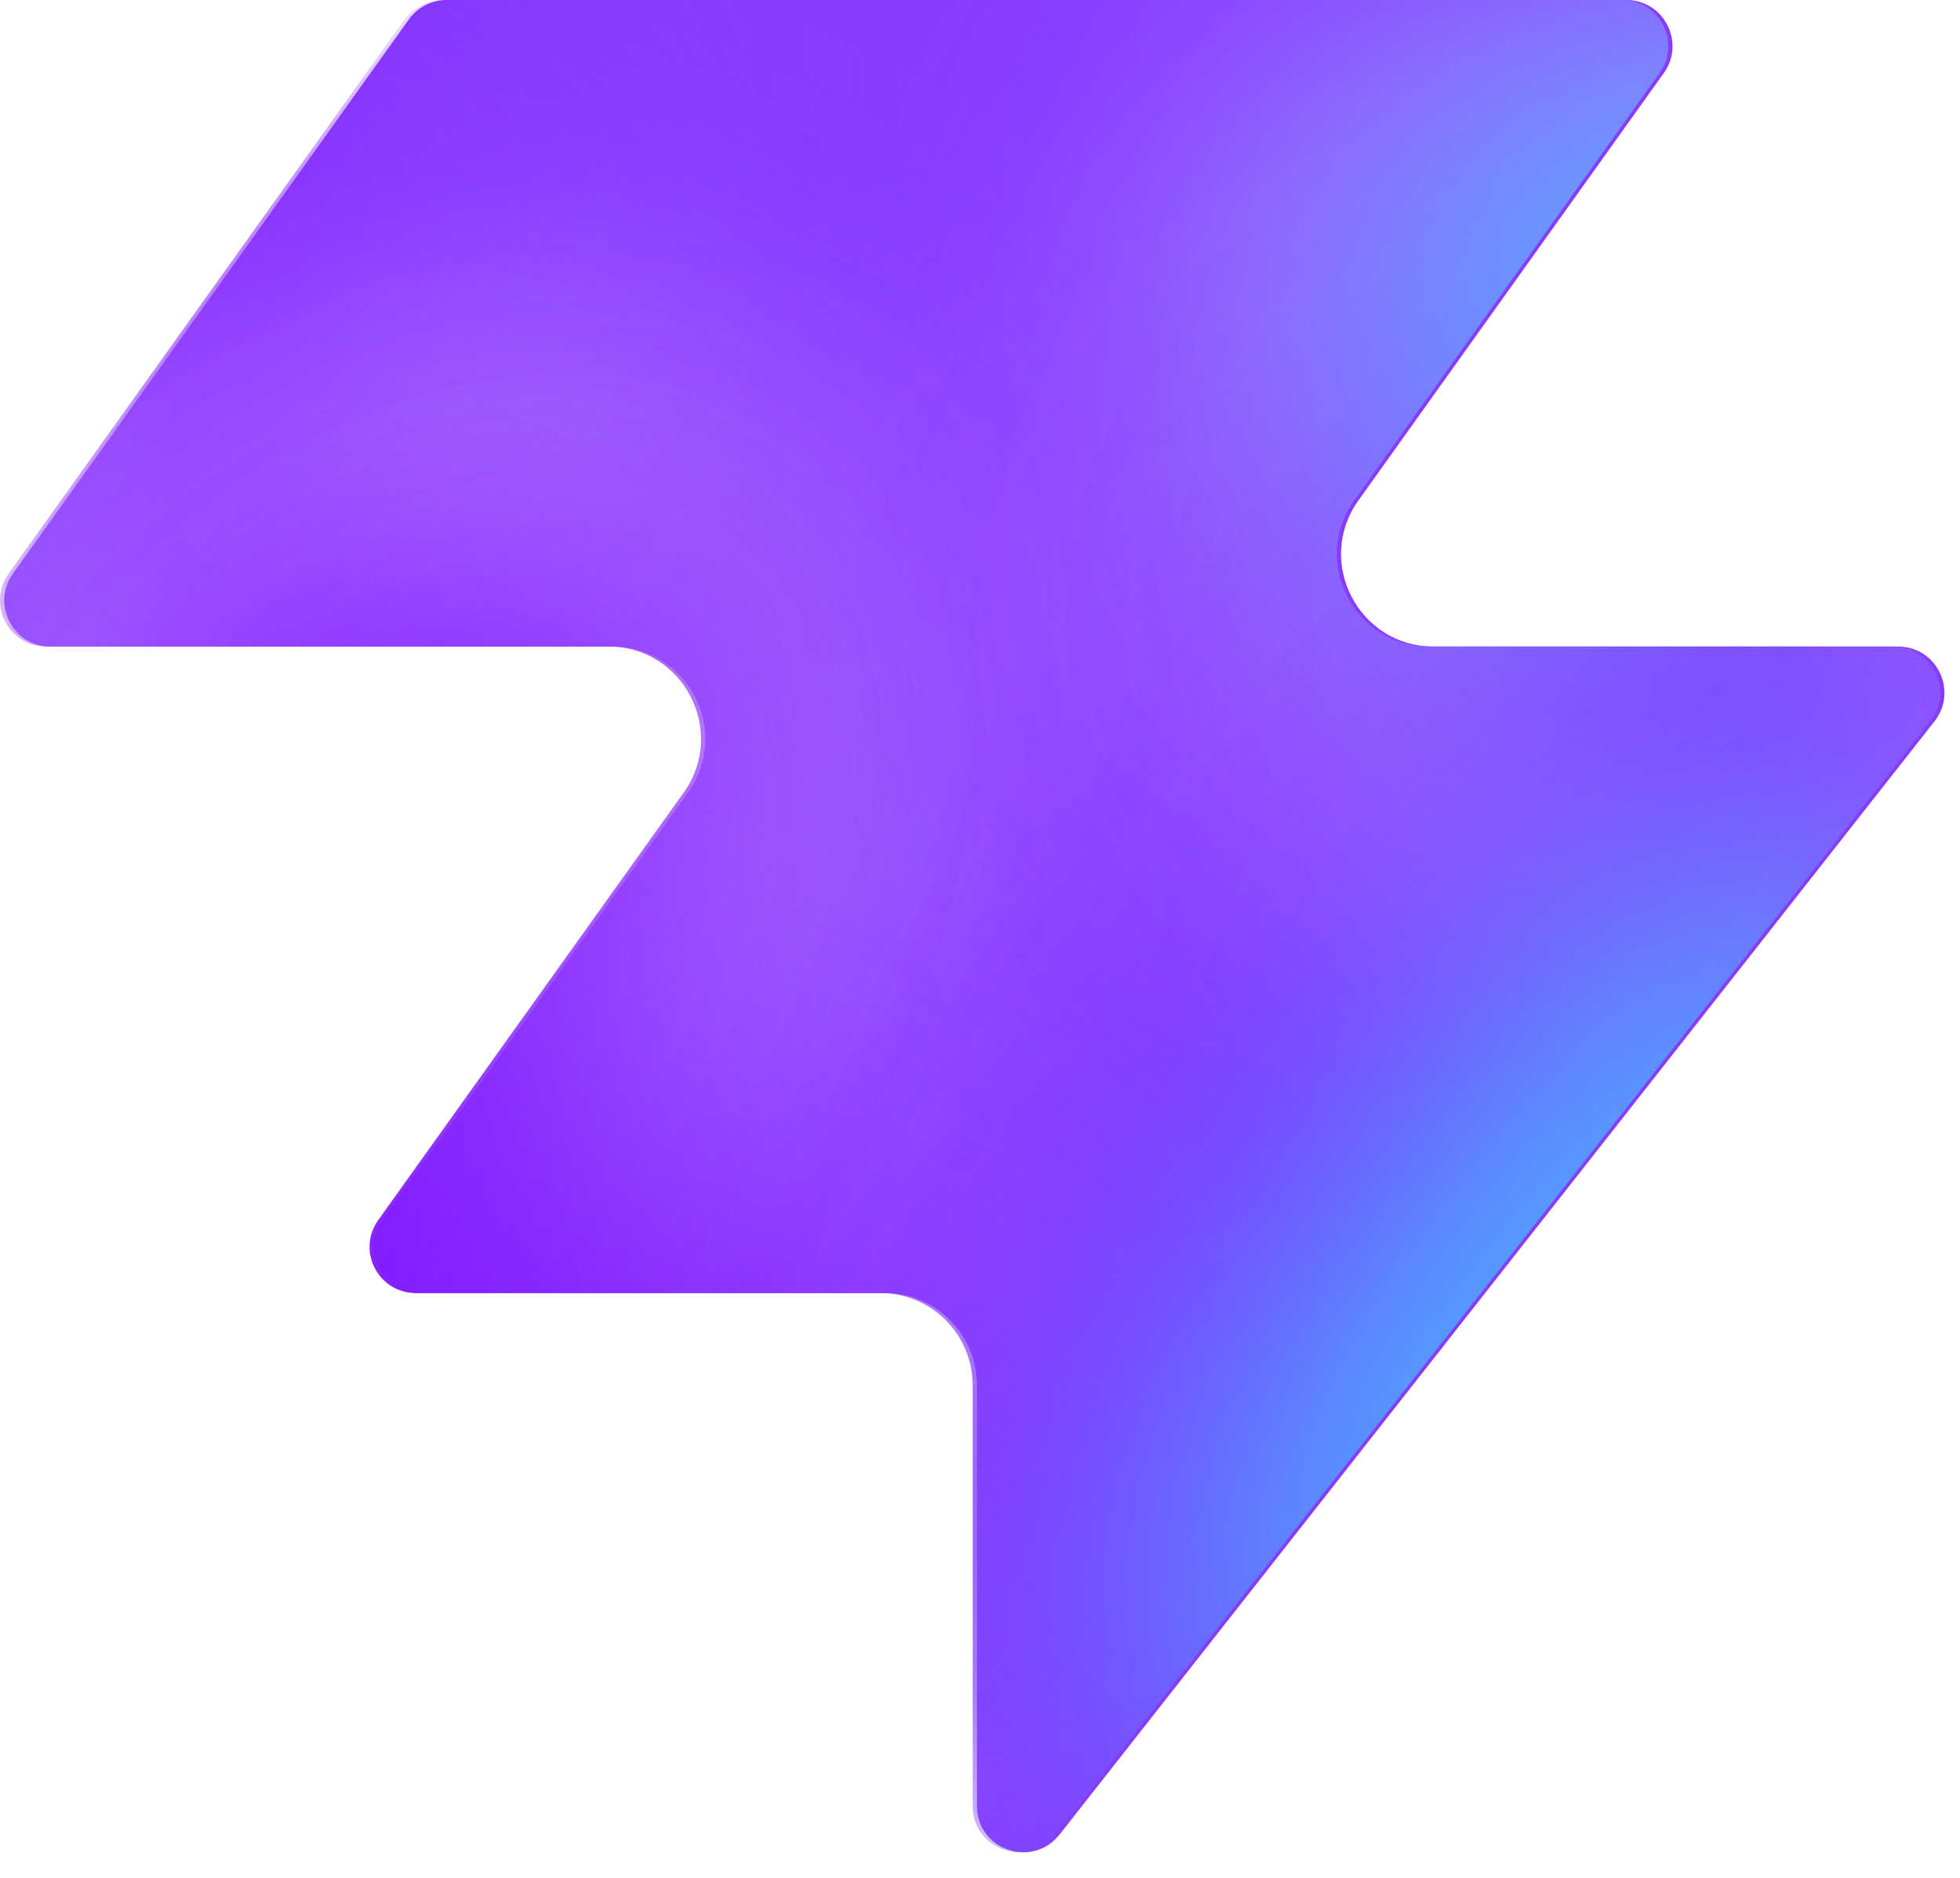
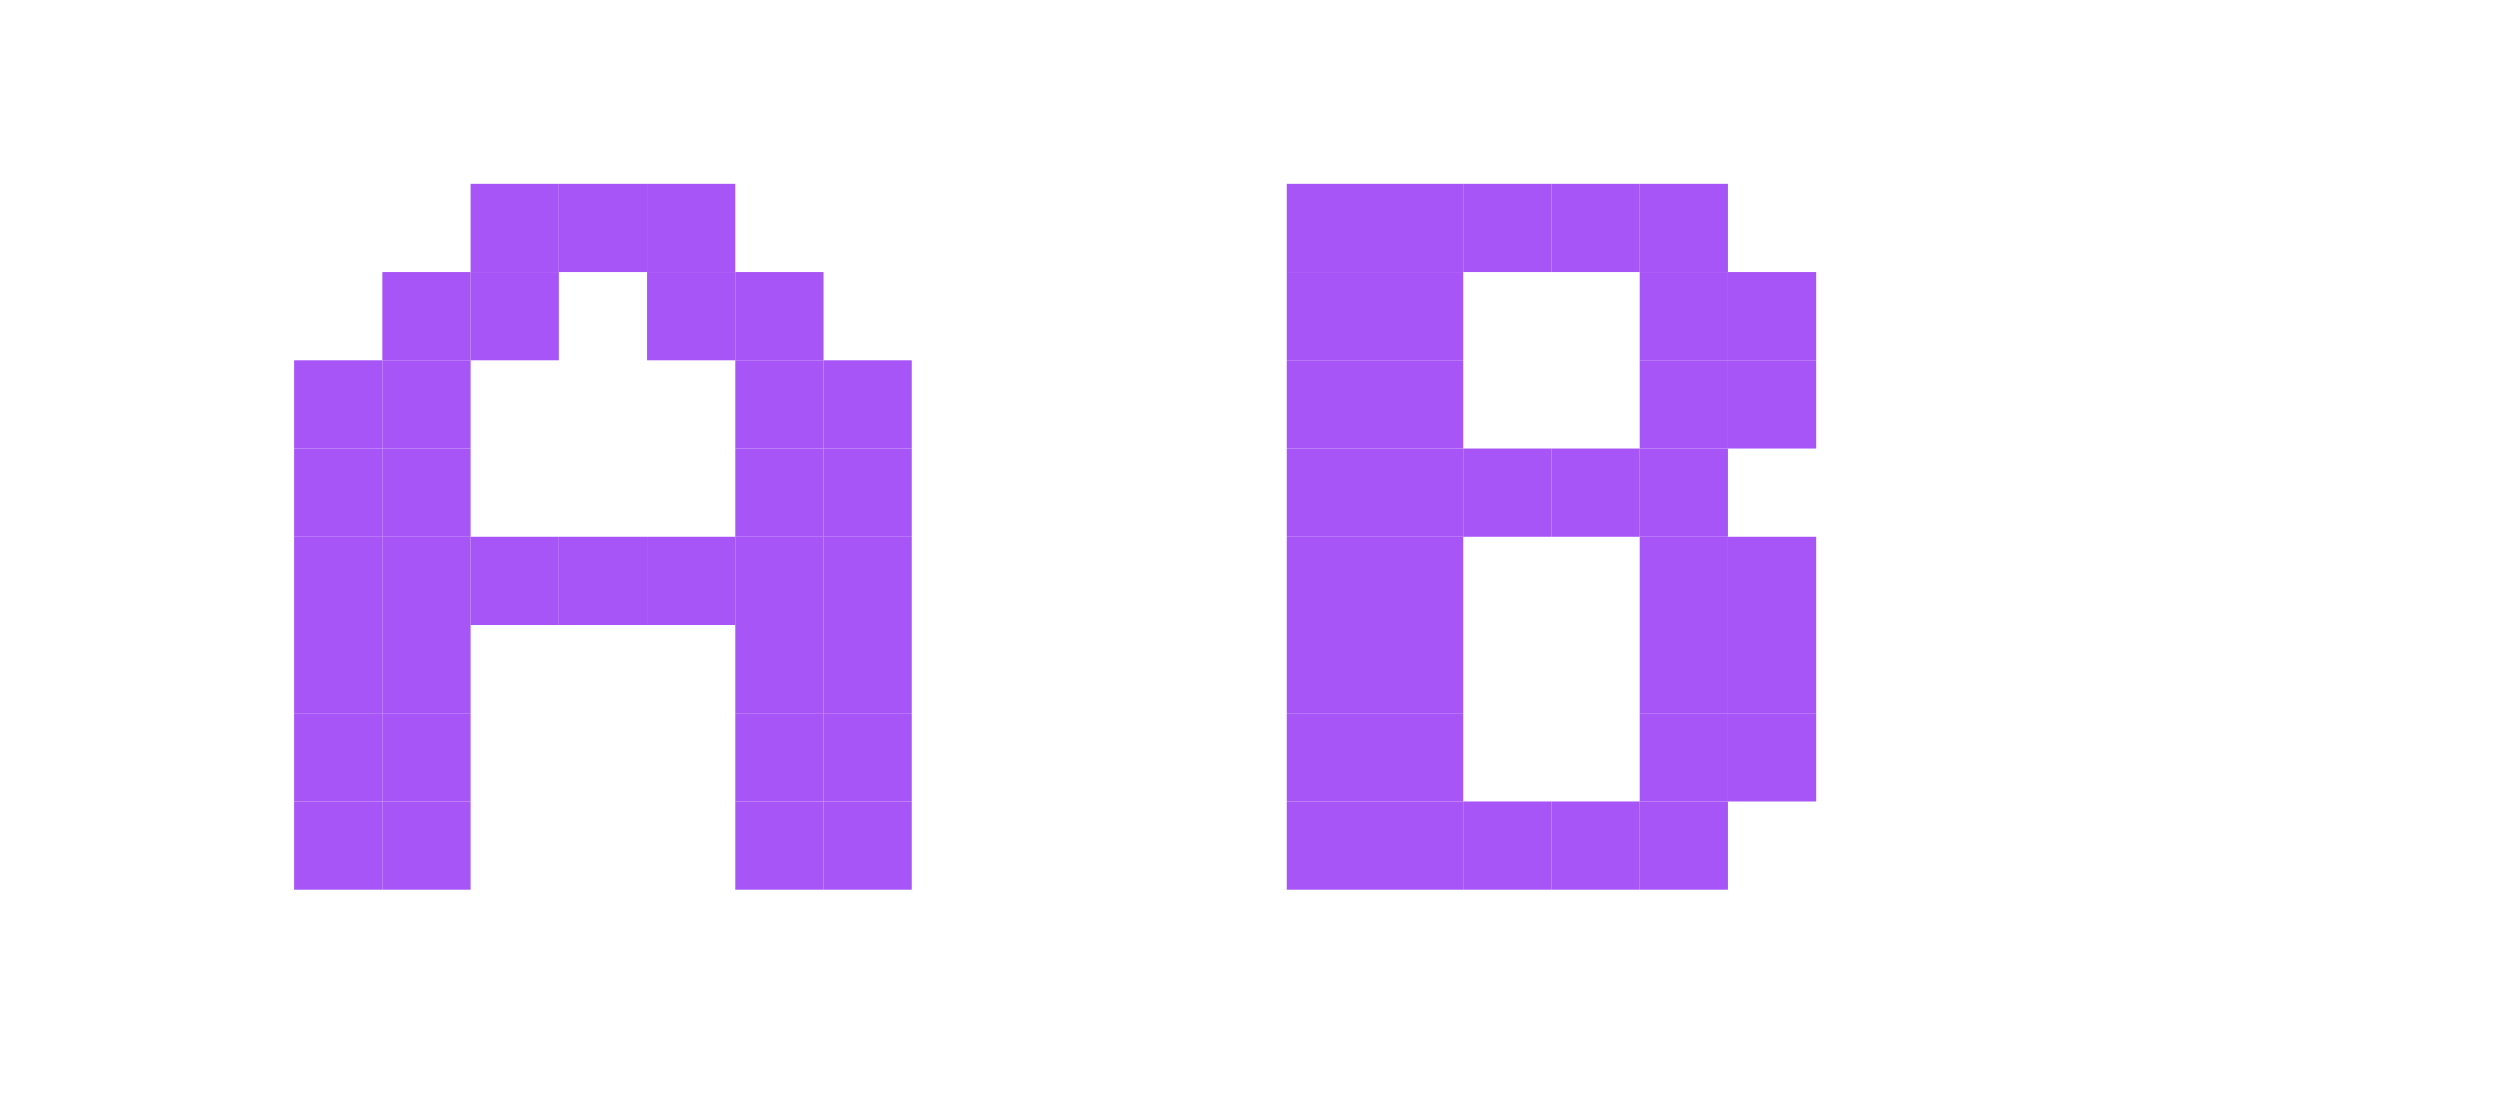
- <svg xmlns="http://www.w3.org/2000/svg" width="48" height="46" fill="none" viewBox="0 0 48 46">
-   <path fill="#863bff" d="M25.946 44.938c-.664.845-2.021.375-2.021-.698V33.937a2.26 2.26 0 0 0-2.262-2.262H10.287c-.92 0-1.456-1.04-.92-1.788l7.48-10.471c1.07-1.497 0-3.578-1.842-3.578H1.237c-.92 0-1.456-1.04-.92-1.788L10.013.474c.214-.297.556-.474.92-.474h28.894c.92 0 1.456 1.04.92 1.788l-7.48 10.471c-1.07 1.498 0 3.579 1.842 3.579h11.377c.943 0 1.473 1.088.89 1.83L25.947 44.94z" style="fill:#863bff;fill:color(display-p3 .525 .23 1);fill-opacity:1" />
-   <mask id="a" width="48" height="46" x="0" y="0" maskUnits="userSpaceOnUse" style="mask-type:alpha">
-     <path fill="#000" d="M25.842 44.938c-.664.844-2.021.375-2.021-.698V33.937a2.26 2.26 0 0 0-2.262-2.262H10.183c-.92 0-1.456-1.04-.92-1.788l7.48-10.471c1.07-1.498 0-3.579-1.842-3.579H1.133c-.92 0-1.456-1.04-.92-1.787L9.91.473c.214-.297.556-.474.92-.474h28.894c.92 0 1.456 1.04.92 1.788l-7.48 10.471c-1.07 1.498 0 3.578 1.842 3.578h11.377c.943 0 1.473 1.088.89 1.832L25.843 44.94z" style="fill:#000;fill-opacity:1" />
-   </mask>
-   <g mask="url(#a)">
-     <g filter="url(#b)">
-       <ellipse cx="5.508" cy="14.704" fill="#ede6ff" rx="5.508" ry="14.704" style="fill:#ede6ff;fill:color(display-p3 .927 .903 1);fill-opacity:1" transform="matrix(.00324 1 1 -.00324 -4.47 31.516)" />
-     </g>
-     <g filter="url(#c)">
-       <ellipse cx="10.399" cy="29.851" fill="#ede6ff" rx="10.399" ry="29.851" style="fill:#ede6ff;fill:color(display-p3 .927 .903 1);fill-opacity:1" transform="matrix(.00324 1 1 -.00324 -39.328 7.883)" />
-     </g>
-     <g filter="url(#d)">
-       <ellipse cx="5.508" cy="30.487" fill="#7e14ff" rx="5.508" ry="30.487" style="fill:#7e14ff;fill:color(display-p3 .492 .077 1);fill-opacity:1" transform="rotate(89.814 -25.913 -14.639)scale(1 -1)" />
-     </g>
-     <g filter="url(#e)">
-       <ellipse cx="5.508" cy="30.599" fill="#7e14ff" rx="5.508" ry="30.599" style="fill:#7e14ff;fill:color(display-p3 .492 .077 1);fill-opacity:1" transform="rotate(89.814 -32.644 -3.334)scale(1 -1)" />
-     </g>
-     <g filter="url(#f)">
-       <ellipse cx="5.508" cy="30.599" fill="#7e14ff" rx="5.508" ry="30.599" style="fill:#7e14ff;fill:color(display-p3 .492 .077 1);fill-opacity:1" transform="matrix(.00324 1 1 -.00324 -34.34 30.47)" />
-     </g>
-     <g filter="url(#g)">
-       <ellipse cx="14.072" cy="22.078" fill="#ede6ff" rx="14.072" ry="22.078" style="fill:#ede6ff;fill:color(display-p3 .927 .903 1);fill-opacity:1" transform="rotate(93.35 24.506 48.493)scale(-1 1)" />
-     </g>
-     <g filter="url(#h)">
-       <ellipse cx="3.47" cy="21.501" fill="#7e14ff" rx="3.47" ry="21.501" style="fill:#7e14ff;fill:color(display-p3 .492 .077 1);fill-opacity:1" transform="rotate(89.009 28.708 47.59)scale(-1 1)" />
-     </g>
-     <g filter="url(#i)">
-       <ellipse cx="3.47" cy="21.501" fill="#7e14ff" rx="3.47" ry="21.501" style="fill:#7e14ff;fill:color(display-p3 .492 .077 1);fill-opacity:1" transform="rotate(89.009 28.708 47.59)scale(-1 1)" />
-     </g>
-     <g filter="url(#j)">
-       <ellipse cx=".387" cy="8.972" fill="#7e14ff" rx="4.407" ry="29.108" style="fill:#7e14ff;fill:color(display-p3 .492 .077 1);fill-opacity:1" transform="rotate(39.51 .387 8.972)" />
-     </g>
-     <g filter="url(#k)">
-       <ellipse cx="47.523" cy="-6.092" fill="#7e14ff" rx="4.407" ry="29.108" style="fill:#7e14ff;fill:color(display-p3 .492 .077 1);fill-opacity:1" transform="rotate(37.892 47.523 -6.092)" />
-     </g>
-     <g filter="url(#l)">
-       <ellipse cx="41.412" cy="6.333" fill="#47bfff" rx="5.971" ry="9.665" style="fill:#47bfff;fill:color(display-p3 .28 .748 1);fill-opacity:1" transform="rotate(37.892 41.412 6.333)" />
-     </g>
-     <g filter="url(#m)">
-       <ellipse cx="-1.879" cy="38.332" fill="#7e14ff" rx="4.407" ry="29.108" style="fill:#7e14ff;fill:color(display-p3 .492 .077 1);fill-opacity:1" transform="rotate(37.892 -1.88 38.332)" />
-     </g>
-     <g filter="url(#n)">
-       <ellipse cx="-1.879" cy="38.332" fill="#7e14ff" rx="4.407" ry="29.108" style="fill:#7e14ff;fill:color(display-p3 .492 .077 1);fill-opacity:1" transform="rotate(37.892 -1.88 38.332)" />
-     </g>
-     <g filter="url(#o)">
-       <ellipse cx="35.651" cy="29.907" fill="#7e14ff" rx="4.407" ry="29.108" style="fill:#7e14ff;fill:color(display-p3 .492 .077 1);fill-opacity:1" transform="rotate(37.892 35.651 29.907)" />
-     </g>
-     <g filter="url(#p)">
-       <ellipse cx="38.418" cy="32.4" fill="#47bfff" rx="5.971" ry="15.297" style="fill:#47bfff;fill:color(display-p3 .28 .748 1);fill-opacity:1" transform="rotate(37.892 38.418 32.4)" />
-     </g>
-   </g>
-   <defs>
-     <filter id="b" width="60.045" height="41.654" x="-19.77" y="16.149" color-interpolation-filters="sRGB" filterUnits="userSpaceOnUse">
-       <feFlood flood-opacity="0" result="BackgroundImageFix" />
-       <feBlend in="SourceGraphic" in2="BackgroundImageFix" result="shape" />
-       <feGaussianBlur result="effect1_foregroundBlur_2002_17158" stdDeviation="7.659" />
-     </filter>
-     <filter id="c" width="90.34" height="51.437" x="-54.613" y="-7.533" color-interpolation-filters="sRGB" filterUnits="userSpaceOnUse">
-       <feFlood flood-opacity="0" result="BackgroundImageFix" />
-       <feBlend in="SourceGraphic" in2="BackgroundImageFix" result="shape" />
-       <feGaussianBlur result="effect1_foregroundBlur_2002_17158" stdDeviation="7.659" />
-     </filter>
-     <filter id="d" width="79.355" height="29.4" x="-49.64" y="2.03" color-interpolation-filters="sRGB" filterUnits="userSpaceOnUse">
-       <feFlood flood-opacity="0" result="BackgroundImageFix" />
-       <feBlend in="SourceGraphic" in2="BackgroundImageFix" result="shape" />
-       <feGaussianBlur result="effect1_foregroundBlur_2002_17158" stdDeviation="4.596" />
-     </filter>
-     <filter id="e" width="79.579" height="29.4" x="-45.045" y="20.029" color-interpolation-filters="sRGB" filterUnits="userSpaceOnUse">
-       <feFlood flood-opacity="0" result="BackgroundImageFix" />
-       <feBlend in="SourceGraphic" in2="BackgroundImageFix" result="shape" />
-       <feGaussianBlur result="effect1_foregroundBlur_2002_17158" stdDeviation="4.596" />
-     </filter>
-     <filter id="f" width="79.579" height="29.4" x="-43.513" y="21.178" color-interpolation-filters="sRGB" filterUnits="userSpaceOnUse">
-       <feFlood flood-opacity="0" result="BackgroundImageFix" />
-       <feBlend in="SourceGraphic" in2="BackgroundImageFix" result="shape" />
-       <feGaussianBlur result="effect1_foregroundBlur_2002_17158" stdDeviation="4.596" />
-     </filter>
-     <filter id="g" width="74.749" height="58.852" x="15.756" y="-17.901" color-interpolation-filters="sRGB" filterUnits="userSpaceOnUse">
-       <feFlood flood-opacity="0" result="BackgroundImageFix" />
-       <feBlend in="SourceGraphic" in2="BackgroundImageFix" result="shape" />
-       <feGaussianBlur result="effect1_foregroundBlur_2002_17158" stdDeviation="7.659" />
-     </filter>
-     <filter id="h" width="61.377" height="25.362" x="23.548" y="2.284" color-interpolation-filters="sRGB" filterUnits="userSpaceOnUse">
-       <feFlood flood-opacity="0" result="BackgroundImageFix" />
-       <feBlend in="SourceGraphic" in2="BackgroundImageFix" result="shape" />
-       <feGaussianBlur result="effect1_foregroundBlur_2002_17158" stdDeviation="4.596" />
-     </filter>
-     <filter id="i" width="61.377" height="25.362" x="23.548" y="2.284" color-interpolation-filters="sRGB" filterUnits="userSpaceOnUse">
-       <feFlood flood-opacity="0" result="BackgroundImageFix" />
-       <feBlend in="SourceGraphic" in2="BackgroundImageFix" result="shape" />
-       <feGaussianBlur result="effect1_foregroundBlur_2002_17158" stdDeviation="4.596" />
-     </filter>
-     <filter id="j" width="56.045" height="63.649" x="-27.636" y="-22.853" color-interpolation-filters="sRGB" filterUnits="userSpaceOnUse">
-       <feFlood flood-opacity="0" result="BackgroundImageFix" />
-       <feBlend in="SourceGraphic" in2="BackgroundImageFix" result="shape" />
-       <feGaussianBlur result="effect1_foregroundBlur_2002_17158" stdDeviation="4.596" />
-     </filter>
-     <filter id="k" width="54.814" height="64.646" x="20.116" y="-38.415" color-interpolation-filters="sRGB" filterUnits="userSpaceOnUse">
-       <feFlood flood-opacity="0" result="BackgroundImageFix" />
-       <feBlend in="SourceGraphic" in2="BackgroundImageFix" result="shape" />
-       <feGaussianBlur result="effect1_foregroundBlur_2002_17158" stdDeviation="4.596" />
-     </filter>
-     <filter id="l" width="33.541" height="35.313" x="24.641" y="-11.323" color-interpolation-filters="sRGB" filterUnits="userSpaceOnUse">
-       <feFlood flood-opacity="0" result="BackgroundImageFix" />
-       <feBlend in="SourceGraphic" in2="BackgroundImageFix" result="shape" />
-       <feGaussianBlur result="effect1_foregroundBlur_2002_17158" stdDeviation="4.596" />
-     </filter>
-     <filter id="m" width="54.814" height="64.646" x="-29.286" y="6.009" color-interpolation-filters="sRGB" filterUnits="userSpaceOnUse">
-       <feFlood flood-opacity="0" result="BackgroundImageFix" />
-       <feBlend in="SourceGraphic" in2="BackgroundImageFix" result="shape" />
-       <feGaussianBlur result="effect1_foregroundBlur_2002_17158" stdDeviation="4.596" />
-     </filter>
-     <filter id="n" width="54.814" height="64.646" x="-29.286" y="6.009" color-interpolation-filters="sRGB" filterUnits="userSpaceOnUse">
-       <feFlood flood-opacity="0" result="BackgroundImageFix" />
-       <feBlend in="SourceGraphic" in2="BackgroundImageFix" result="shape" />
-       <feGaussianBlur result="effect1_foregroundBlur_2002_17158" stdDeviation="4.596" />
-     </filter>
-     <filter id="o" width="54.814" height="64.646" x="8.244" y="-2.416" color-interpolation-filters="sRGB" filterUnits="userSpaceOnUse">
-       <feFlood flood-opacity="0" result="BackgroundImageFix" />
-       <feBlend in="SourceGraphic" in2="BackgroundImageFix" result="shape" />
-       <feGaussianBlur result="effect1_foregroundBlur_2002_17158" stdDeviation="4.596" />
-     </filter>
-     <filter id="p" width="39.409" height="43.623" x="18.713" y="10.588" color-interpolation-filters="sRGB" filterUnits="userSpaceOnUse">
-       <feFlood flood-opacity="0" result="BackgroundImageFix" />
-       <feBlend in="SourceGraphic" in2="BackgroundImageFix" result="shape" />
-       <feGaussianBlur result="effect1_foregroundBlur_2002_17158" stdDeviation="4.596" />
-     </filter>
-   </defs>
+ <svg xmlns="http://www.w3.org/2000/svg" width="100%" viewBox="0 0 680 300" role="img" style="">
+   <rect x="128" y="50" width="24" height="24" style="fill:rgb(168, 85, 247);stroke:none;color:rgb(11, 11, 11);stroke-width:1px;stroke-linecap:butt;stroke-linejoin:miter;opacity:1;font-family:&quot;Anthropic Sans&quot;, -apple-system, BlinkMacSystemFont, &quot;Segoe UI&quot;, sans-serif;font-size:16px;font-weight:400;text-anchor:start;dominant-baseline:auto" />
+   <rect x="152" y="50" width="24" height="24" style="fill:rgb(168, 85, 247);stroke:none;color:rgb(11, 11, 11);stroke-width:1px;stroke-linecap:butt;stroke-linejoin:miter;opacity:1;font-family:&quot;Anthropic Sans&quot;, -apple-system, BlinkMacSystemFont, &quot;Segoe UI&quot;, sans-serif;font-size:16px;font-weight:400;text-anchor:start;dominant-baseline:auto" />
+   <rect x="176" y="50" width="24" height="24" style="fill:rgb(168, 85, 247);stroke:none;color:rgb(11, 11, 11);stroke-width:1px;stroke-linecap:butt;stroke-linejoin:miter;opacity:1;font-family:&quot;Anthropic Sans&quot;, -apple-system, BlinkMacSystemFont, &quot;Segoe UI&quot;, sans-serif;font-size:16px;font-weight:400;text-anchor:start;dominant-baseline:auto" />
+   <rect x="104" y="74" width="24" height="24" style="fill:rgb(168, 85, 247);stroke:none;color:rgb(11, 11, 11);stroke-width:1px;stroke-linecap:butt;stroke-linejoin:miter;opacity:1;font-family:&quot;Anthropic Sans&quot;, -apple-system, BlinkMacSystemFont, &quot;Segoe UI&quot;, sans-serif;font-size:16px;font-weight:400;text-anchor:start;dominant-baseline:auto" />
+   <rect x="128" y="74" width="24" height="24" style="fill:rgb(168, 85, 247);stroke:none;color:rgb(11, 11, 11);stroke-width:1px;stroke-linecap:butt;stroke-linejoin:miter;opacity:1;font-family:&quot;Anthropic Sans&quot;, -apple-system, BlinkMacSystemFont, &quot;Segoe UI&quot;, sans-serif;font-size:16px;font-weight:400;text-anchor:start;dominant-baseline:auto" />
+   <rect x="176" y="74" width="24" height="24" style="fill:rgb(168, 85, 247);stroke:none;color:rgb(11, 11, 11);stroke-width:1px;stroke-linecap:butt;stroke-linejoin:miter;opacity:1;font-family:&quot;Anthropic Sans&quot;, -apple-system, BlinkMacSystemFont, &quot;Segoe UI&quot;, sans-serif;font-size:16px;font-weight:400;text-anchor:start;dominant-baseline:auto" />
+   <rect x="200" y="74" width="24" height="24" style="fill:rgb(168, 85, 247);stroke:none;color:rgb(11, 11, 11);stroke-width:1px;stroke-linecap:butt;stroke-linejoin:miter;opacity:1;font-family:&quot;Anthropic Sans&quot;, -apple-system, BlinkMacSystemFont, &quot;Segoe UI&quot;, sans-serif;font-size:16px;font-weight:400;text-anchor:start;dominant-baseline:auto" />
+   <rect x="80" y="98" width="24" height="24" style="fill:rgb(168, 85, 247);stroke:none;color:rgb(11, 11, 11);stroke-width:1px;stroke-linecap:butt;stroke-linejoin:miter;opacity:1;font-family:&quot;Anthropic Sans&quot;, -apple-system, BlinkMacSystemFont, &quot;Segoe UI&quot;, sans-serif;font-size:16px;font-weight:400;text-anchor:start;dominant-baseline:auto" />
+   <rect x="104" y="98" width="24" height="24" style="fill:rgb(168, 85, 247);stroke:none;color:rgb(11, 11, 11);stroke-width:1px;stroke-linecap:butt;stroke-linejoin:miter;opacity:1;font-family:&quot;Anthropic Sans&quot;, -apple-system, BlinkMacSystemFont, &quot;Segoe UI&quot;, sans-serif;font-size:16px;font-weight:400;text-anchor:start;dominant-baseline:auto" />
+   <rect x="200" y="98" width="24" height="24" style="fill:rgb(168, 85, 247);stroke:none;color:rgb(11, 11, 11);stroke-width:1px;stroke-linecap:butt;stroke-linejoin:miter;opacity:1;font-family:&quot;Anthropic Sans&quot;, -apple-system, BlinkMacSystemFont, &quot;Segoe UI&quot;, sans-serif;font-size:16px;font-weight:400;text-anchor:start;dominant-baseline:auto" />
+   <rect x="224" y="98" width="24" height="24" style="fill:rgb(168, 85, 247);stroke:none;color:rgb(11, 11, 11);stroke-width:1px;stroke-linecap:butt;stroke-linejoin:miter;opacity:1;font-family:&quot;Anthropic Sans&quot;, -apple-system, BlinkMacSystemFont, &quot;Segoe UI&quot;, sans-serif;font-size:16px;font-weight:400;text-anchor:start;dominant-baseline:auto" />
+   <rect x="80" y="122" width="24" height="24" style="fill:rgb(168, 85, 247);stroke:none;color:rgb(11, 11, 11);stroke-width:1px;stroke-linecap:butt;stroke-linejoin:miter;opacity:1;font-family:&quot;Anthropic Sans&quot;, -apple-system, BlinkMacSystemFont, &quot;Segoe UI&quot;, sans-serif;font-size:16px;font-weight:400;text-anchor:start;dominant-baseline:auto" />
+   <rect x="104" y="122" width="24" height="24" style="fill:rgb(168, 85, 247);stroke:none;color:rgb(11, 11, 11);stroke-width:1px;stroke-linecap:butt;stroke-linejoin:miter;opacity:1;font-family:&quot;Anthropic Sans&quot;, -apple-system, BlinkMacSystemFont, &quot;Segoe UI&quot;, sans-serif;font-size:16px;font-weight:400;text-anchor:start;dominant-baseline:auto" />
+   <rect x="200" y="122" width="24" height="24" style="fill:rgb(168, 85, 247);stroke:none;color:rgb(11, 11, 11);stroke-width:1px;stroke-linecap:butt;stroke-linejoin:miter;opacity:1;font-family:&quot;Anthropic Sans&quot;, -apple-system, BlinkMacSystemFont, &quot;Segoe UI&quot;, sans-serif;font-size:16px;font-weight:400;text-anchor:start;dominant-baseline:auto" />
+   <rect x="224" y="122" width="24" height="24" style="fill:rgb(168, 85, 247);stroke:none;color:rgb(11, 11, 11);stroke-width:1px;stroke-linecap:butt;stroke-linejoin:miter;opacity:1;font-family:&quot;Anthropic Sans&quot;, -apple-system, BlinkMacSystemFont, &quot;Segoe UI&quot;, sans-serif;font-size:16px;font-weight:400;text-anchor:start;dominant-baseline:auto" />
+   <rect x="80" y="146" width="24" height="24" style="fill:rgb(168, 85, 247);stroke:none;color:rgb(11, 11, 11);stroke-width:1px;stroke-linecap:butt;stroke-linejoin:miter;opacity:1;font-family:&quot;Anthropic Sans&quot;, -apple-system, BlinkMacSystemFont, &quot;Segoe UI&quot;, sans-serif;font-size:16px;font-weight:400;text-anchor:start;dominant-baseline:auto" />
+   <rect x="104" y="146" width="24" height="24" style="fill:rgb(168, 85, 247);stroke:none;color:rgb(11, 11, 11);stroke-width:1px;stroke-linecap:butt;stroke-linejoin:miter;opacity:1;font-family:&quot;Anthropic Sans&quot;, -apple-system, BlinkMacSystemFont, &quot;Segoe UI&quot;, sans-serif;font-size:16px;font-weight:400;text-anchor:start;dominant-baseline:auto" />
+   <rect x="128" y="146" width="24" height="24" style="fill:rgb(168, 85, 247);stroke:none;color:rgb(11, 11, 11);stroke-width:1px;stroke-linecap:butt;stroke-linejoin:miter;opacity:1;font-family:&quot;Anthropic Sans&quot;, -apple-system, BlinkMacSystemFont, &quot;Segoe UI&quot;, sans-serif;font-size:16px;font-weight:400;text-anchor:start;dominant-baseline:auto" />
+   <rect x="152" y="146" width="24" height="24" style="fill:rgb(168, 85, 247);stroke:none;color:rgb(11, 11, 11);stroke-width:1px;stroke-linecap:butt;stroke-linejoin:miter;opacity:1;font-family:&quot;Anthropic Sans&quot;, -apple-system, BlinkMacSystemFont, &quot;Segoe UI&quot;, sans-serif;font-size:16px;font-weight:400;text-anchor:start;dominant-baseline:auto" />
+   <rect x="176" y="146" width="24" height="24" style="fill:rgb(168, 85, 247);stroke:none;color:rgb(11, 11, 11);stroke-width:1px;stroke-linecap:butt;stroke-linejoin:miter;opacity:1;font-family:&quot;Anthropic Sans&quot;, -apple-system, BlinkMacSystemFont, &quot;Segoe UI&quot;, sans-serif;font-size:16px;font-weight:400;text-anchor:start;dominant-baseline:auto" />
+   <rect x="200" y="146" width="24" height="24" style="fill:rgb(168, 85, 247);stroke:none;color:rgb(11, 11, 11);stroke-width:1px;stroke-linecap:butt;stroke-linejoin:miter;opacity:1;font-family:&quot;Anthropic Sans&quot;, -apple-system, BlinkMacSystemFont, &quot;Segoe UI&quot;, sans-serif;font-size:16px;font-weight:400;text-anchor:start;dominant-baseline:auto" />
+   <rect x="224" y="146" width="24" height="24" style="fill:rgb(168, 85, 247);stroke:none;color:rgb(11, 11, 11);stroke-width:1px;stroke-linecap:butt;stroke-linejoin:miter;opacity:1;font-family:&quot;Anthropic Sans&quot;, -apple-system, BlinkMacSystemFont, &quot;Segoe UI&quot;, sans-serif;font-size:16px;font-weight:400;text-anchor:start;dominant-baseline:auto" />
+   <rect x="80" y="170" width="24" height="24" style="fill:rgb(168, 85, 247);stroke:none;color:rgb(11, 11, 11);stroke-width:1px;stroke-linecap:butt;stroke-linejoin:miter;opacity:1;font-family:&quot;Anthropic Sans&quot;, -apple-system, BlinkMacSystemFont, &quot;Segoe UI&quot;, sans-serif;font-size:16px;font-weight:400;text-anchor:start;dominant-baseline:auto" />
+   <rect x="104" y="170" width="24" height="24" style="fill:rgb(168, 85, 247);stroke:none;color:rgb(11, 11, 11);stroke-width:1px;stroke-linecap:butt;stroke-linejoin:miter;opacity:1;font-family:&quot;Anthropic Sans&quot;, -apple-system, BlinkMacSystemFont, &quot;Segoe UI&quot;, sans-serif;font-size:16px;font-weight:400;text-anchor:start;dominant-baseline:auto" />
+   <rect x="200" y="170" width="24" height="24" style="fill:rgb(168, 85, 247);stroke:none;color:rgb(11, 11, 11);stroke-width:1px;stroke-linecap:butt;stroke-linejoin:miter;opacity:1;font-family:&quot;Anthropic Sans&quot;, -apple-system, BlinkMacSystemFont, &quot;Segoe UI&quot;, sans-serif;font-size:16px;font-weight:400;text-anchor:start;dominant-baseline:auto" />
+   <rect x="224" y="170" width="24" height="24" style="fill:rgb(168, 85, 247);stroke:none;color:rgb(11, 11, 11);stroke-width:1px;stroke-linecap:butt;stroke-linejoin:miter;opacity:1;font-family:&quot;Anthropic Sans&quot;, -apple-system, BlinkMacSystemFont, &quot;Segoe UI&quot;, sans-serif;font-size:16px;font-weight:400;text-anchor:start;dominant-baseline:auto" />
+   <rect x="80" y="194" width="24" height="24" style="fill:rgb(168, 85, 247);stroke:none;color:rgb(11, 11, 11);stroke-width:1px;stroke-linecap:butt;stroke-linejoin:miter;opacity:1;font-family:&quot;Anthropic Sans&quot;, -apple-system, BlinkMacSystemFont, &quot;Segoe UI&quot;, sans-serif;font-size:16px;font-weight:400;text-anchor:start;dominant-baseline:auto" />
+   <rect x="104" y="194" width="24" height="24" style="fill:rgb(168, 85, 247);stroke:none;color:rgb(11, 11, 11);stroke-width:1px;stroke-linecap:butt;stroke-linejoin:miter;opacity:1;font-family:&quot;Anthropic Sans&quot;, -apple-system, BlinkMacSystemFont, &quot;Segoe UI&quot;, sans-serif;font-size:16px;font-weight:400;text-anchor:start;dominant-baseline:auto" />
+   <rect x="200" y="194" width="24" height="24" style="fill:rgb(168, 85, 247);stroke:none;color:rgb(11, 11, 11);stroke-width:1px;stroke-linecap:butt;stroke-linejoin:miter;opacity:1;font-family:&quot;Anthropic Sans&quot;, -apple-system, BlinkMacSystemFont, &quot;Segoe UI&quot;, sans-serif;font-size:16px;font-weight:400;text-anchor:start;dominant-baseline:auto" />
+   <rect x="224" y="194" width="24" height="24" style="fill:rgb(168, 85, 247);stroke:none;color:rgb(11, 11, 11);stroke-width:1px;stroke-linecap:butt;stroke-linejoin:miter;opacity:1;font-family:&quot;Anthropic Sans&quot;, -apple-system, BlinkMacSystemFont, &quot;Segoe UI&quot;, sans-serif;font-size:16px;font-weight:400;text-anchor:start;dominant-baseline:auto" />
+   <rect x="80" y="218" width="24" height="24" style="fill:rgb(168, 85, 247);stroke:none;color:rgb(11, 11, 11);stroke-width:1px;stroke-linecap:butt;stroke-linejoin:miter;opacity:1;font-family:&quot;Anthropic Sans&quot;, -apple-system, BlinkMacSystemFont, &quot;Segoe UI&quot;, sans-serif;font-size:16px;font-weight:400;text-anchor:start;dominant-baseline:auto" />
+   <rect x="104" y="218" width="24" height="24" style="fill:rgb(168, 85, 247);stroke:none;color:rgb(11, 11, 11);stroke-width:1px;stroke-linecap:butt;stroke-linejoin:miter;opacity:1;font-family:&quot;Anthropic Sans&quot;, -apple-system, BlinkMacSystemFont, &quot;Segoe UI&quot;, sans-serif;font-size:16px;font-weight:400;text-anchor:start;dominant-baseline:auto" />
+   <rect x="200" y="218" width="24" height="24" style="fill:rgb(168, 85, 247);stroke:none;color:rgb(11, 11, 11);stroke-width:1px;stroke-linecap:butt;stroke-linejoin:miter;opacity:1;font-family:&quot;Anthropic Sans&quot;, -apple-system, BlinkMacSystemFont, &quot;Segoe UI&quot;, sans-serif;font-size:16px;font-weight:400;text-anchor:start;dominant-baseline:auto" />
+   <rect x="224" y="218" width="24" height="24" style="fill:rgb(168, 85, 247);stroke:none;color:rgb(11, 11, 11);stroke-width:1px;stroke-linecap:butt;stroke-linejoin:miter;opacity:1;font-family:&quot;Anthropic Sans&quot;, -apple-system, BlinkMacSystemFont, &quot;Segoe UI&quot;, sans-serif;font-size:16px;font-weight:400;text-anchor:start;dominant-baseline:auto" />
+   <rect x="350" y="50" width="24" height="24" style="fill:rgb(168, 85, 247);stroke:none;color:rgb(11, 11, 11);stroke-width:1px;stroke-linecap:butt;stroke-linejoin:miter;opacity:1;font-family:&quot;Anthropic Sans&quot;, -apple-system, BlinkMacSystemFont, &quot;Segoe UI&quot;, sans-serif;font-size:16px;font-weight:400;text-anchor:start;dominant-baseline:auto" />
+   <rect x="374" y="50" width="24" height="24" style="fill:rgb(168, 85, 247);stroke:none;color:rgb(11, 11, 11);stroke-width:1px;stroke-linecap:butt;stroke-linejoin:miter;opacity:1;font-family:&quot;Anthropic Sans&quot;, -apple-system, BlinkMacSystemFont, &quot;Segoe UI&quot;, sans-serif;font-size:16px;font-weight:400;text-anchor:start;dominant-baseline:auto" />
+   <rect x="398" y="50" width="24" height="24" style="fill:rgb(168, 85, 247);stroke:none;color:rgb(11, 11, 11);stroke-width:1px;stroke-linecap:butt;stroke-linejoin:miter;opacity:1;font-family:&quot;Anthropic Sans&quot;, -apple-system, BlinkMacSystemFont, &quot;Segoe UI&quot;, sans-serif;font-size:16px;font-weight:400;text-anchor:start;dominant-baseline:auto" />
+   <rect x="422" y="50" width="24" height="24" style="fill:rgb(168, 85, 247);stroke:none;color:rgb(11, 11, 11);stroke-width:1px;stroke-linecap:butt;stroke-linejoin:miter;opacity:1;font-family:&quot;Anthropic Sans&quot;, -apple-system, BlinkMacSystemFont, &quot;Segoe UI&quot;, sans-serif;font-size:16px;font-weight:400;text-anchor:start;dominant-baseline:auto" />
+   <rect x="446" y="50" width="24" height="24" style="fill:rgb(168, 85, 247);stroke:none;color:rgb(11, 11, 11);stroke-width:1px;stroke-linecap:butt;stroke-linejoin:miter;opacity:1;font-family:&quot;Anthropic Sans&quot;, -apple-system, BlinkMacSystemFont, &quot;Segoe UI&quot;, sans-serif;font-size:16px;font-weight:400;text-anchor:start;dominant-baseline:auto" />
+   <rect x="350" y="74" width="24" height="24" style="fill:rgb(168, 85, 247);stroke:none;color:rgb(11, 11, 11);stroke-width:1px;stroke-linecap:butt;stroke-linejoin:miter;opacity:1;font-family:&quot;Anthropic Sans&quot;, -apple-system, BlinkMacSystemFont, &quot;Segoe UI&quot;, sans-serif;font-size:16px;font-weight:400;text-anchor:start;dominant-baseline:auto" />
+   <rect x="374" y="74" width="24" height="24" style="fill:rgb(168, 85, 247);stroke:none;color:rgb(11, 11, 11);stroke-width:1px;stroke-linecap:butt;stroke-linejoin:miter;opacity:1;font-family:&quot;Anthropic Sans&quot;, -apple-system, BlinkMacSystemFont, &quot;Segoe UI&quot;, sans-serif;font-size:16px;font-weight:400;text-anchor:start;dominant-baseline:auto" />
+   <rect x="446" y="74" width="24" height="24" style="fill:rgb(168, 85, 247);stroke:none;color:rgb(11, 11, 11);stroke-width:1px;stroke-linecap:butt;stroke-linejoin:miter;opacity:1;font-family:&quot;Anthropic Sans&quot;, -apple-system, BlinkMacSystemFont, &quot;Segoe UI&quot;, sans-serif;font-size:16px;font-weight:400;text-anchor:start;dominant-baseline:auto" />
+   <rect x="470" y="74" width="24" height="24" style="fill:rgb(168, 85, 247);stroke:none;color:rgb(11, 11, 11);stroke-width:1px;stroke-linecap:butt;stroke-linejoin:miter;opacity:1;font-family:&quot;Anthropic Sans&quot;, -apple-system, BlinkMacSystemFont, &quot;Segoe UI&quot;, sans-serif;font-size:16px;font-weight:400;text-anchor:start;dominant-baseline:auto" />
+   <rect x="350" y="98" width="24" height="24" style="fill:rgb(168, 85, 247);stroke:none;color:rgb(11, 11, 11);stroke-width:1px;stroke-linecap:butt;stroke-linejoin:miter;opacity:1;font-family:&quot;Anthropic Sans&quot;, -apple-system, BlinkMacSystemFont, &quot;Segoe UI&quot;, sans-serif;font-size:16px;font-weight:400;text-anchor:start;dominant-baseline:auto" />
+   <rect x="374" y="98" width="24" height="24" style="fill:rgb(168, 85, 247);stroke:none;color:rgb(11, 11, 11);stroke-width:1px;stroke-linecap:butt;stroke-linejoin:miter;opacity:1;font-family:&quot;Anthropic Sans&quot;, -apple-system, BlinkMacSystemFont, &quot;Segoe UI&quot;, sans-serif;font-size:16px;font-weight:400;text-anchor:start;dominant-baseline:auto" />
+   <rect x="446" y="98" width="24" height="24" style="fill:rgb(168, 85, 247);stroke:none;color:rgb(11, 11, 11);stroke-width:1px;stroke-linecap:butt;stroke-linejoin:miter;opacity:1;font-family:&quot;Anthropic Sans&quot;, -apple-system, BlinkMacSystemFont, &quot;Segoe UI&quot;, sans-serif;font-size:16px;font-weight:400;text-anchor:start;dominant-baseline:auto" />
+   <rect x="470" y="98" width="24" height="24" style="fill:rgb(168, 85, 247);stroke:none;color:rgb(11, 11, 11);stroke-width:1px;stroke-linecap:butt;stroke-linejoin:miter;opacity:1;font-family:&quot;Anthropic Sans&quot;, -apple-system, BlinkMacSystemFont, &quot;Segoe UI&quot;, sans-serif;font-size:16px;font-weight:400;text-anchor:start;dominant-baseline:auto" />
+   <rect x="350" y="122" width="24" height="24" style="fill:rgb(168, 85, 247);stroke:none;color:rgb(11, 11, 11);stroke-width:1px;stroke-linecap:butt;stroke-linejoin:miter;opacity:1;font-family:&quot;Anthropic Sans&quot;, -apple-system, BlinkMacSystemFont, &quot;Segoe UI&quot;, sans-serif;font-size:16px;font-weight:400;text-anchor:start;dominant-baseline:auto" />
+   <rect x="374" y="122" width="24" height="24" style="fill:rgb(168, 85, 247);stroke:none;color:rgb(11, 11, 11);stroke-width:1px;stroke-linecap:butt;stroke-linejoin:miter;opacity:1;font-family:&quot;Anthropic Sans&quot;, -apple-system, BlinkMacSystemFont, &quot;Segoe UI&quot;, sans-serif;font-size:16px;font-weight:400;text-anchor:start;dominant-baseline:auto" />
+   <rect x="398" y="122" width="24" height="24" style="fill:rgb(168, 85, 247);stroke:none;color:rgb(11, 11, 11);stroke-width:1px;stroke-linecap:butt;stroke-linejoin:miter;opacity:1;font-family:&quot;Anthropic Sans&quot;, -apple-system, BlinkMacSystemFont, &quot;Segoe UI&quot;, sans-serif;font-size:16px;font-weight:400;text-anchor:start;dominant-baseline:auto" />
+   <rect x="422" y="122" width="24" height="24" style="fill:rgb(168, 85, 247);stroke:none;color:rgb(11, 11, 11);stroke-width:1px;stroke-linecap:butt;stroke-linejoin:miter;opacity:1;font-family:&quot;Anthropic Sans&quot;, -apple-system, BlinkMacSystemFont, &quot;Segoe UI&quot;, sans-serif;font-size:16px;font-weight:400;text-anchor:start;dominant-baseline:auto" />
+   <rect x="446" y="122" width="24" height="24" style="fill:rgb(168, 85, 247);stroke:none;color:rgb(11, 11, 11);stroke-width:1px;stroke-linecap:butt;stroke-linejoin:miter;opacity:1;font-family:&quot;Anthropic Sans&quot;, -apple-system, BlinkMacSystemFont, &quot;Segoe UI&quot;, sans-serif;font-size:16px;font-weight:400;text-anchor:start;dominant-baseline:auto" />
+   <rect x="350" y="146" width="24" height="24" style="fill:rgb(168, 85, 247);stroke:none;color:rgb(11, 11, 11);stroke-width:1px;stroke-linecap:butt;stroke-linejoin:miter;opacity:1;font-family:&quot;Anthropic Sans&quot;, -apple-system, BlinkMacSystemFont, &quot;Segoe UI&quot;, sans-serif;font-size:16px;font-weight:400;text-anchor:start;dominant-baseline:auto" />
+   <rect x="374" y="146" width="24" height="24" style="fill:rgb(168, 85, 247);stroke:none;color:rgb(11, 11, 11);stroke-width:1px;stroke-linecap:butt;stroke-linejoin:miter;opacity:1;font-family:&quot;Anthropic Sans&quot;, -apple-system, BlinkMacSystemFont, &quot;Segoe UI&quot;, sans-serif;font-size:16px;font-weight:400;text-anchor:start;dominant-baseline:auto" />
+   <rect x="446" y="146" width="24" height="24" style="fill:rgb(168, 85, 247);stroke:none;color:rgb(11, 11, 11);stroke-width:1px;stroke-linecap:butt;stroke-linejoin:miter;opacity:1;font-family:&quot;Anthropic Sans&quot;, -apple-system, BlinkMacSystemFont, &quot;Segoe UI&quot;, sans-serif;font-size:16px;font-weight:400;text-anchor:start;dominant-baseline:auto" />
+   <rect x="470" y="146" width="24" height="24" style="fill:rgb(168, 85, 247);stroke:none;color:rgb(11, 11, 11);stroke-width:1px;stroke-linecap:butt;stroke-linejoin:miter;opacity:1;font-family:&quot;Anthropic Sans&quot;, -apple-system, BlinkMacSystemFont, &quot;Segoe UI&quot;, sans-serif;font-size:16px;font-weight:400;text-anchor:start;dominant-baseline:auto" />
+   <rect x="350" y="170" width="24" height="24" style="fill:rgb(168, 85, 247);stroke:none;color:rgb(11, 11, 11);stroke-width:1px;stroke-linecap:butt;stroke-linejoin:miter;opacity:1;font-family:&quot;Anthropic Sans&quot;, -apple-system, BlinkMacSystemFont, &quot;Segoe UI&quot;, sans-serif;font-size:16px;font-weight:400;text-anchor:start;dominant-baseline:auto" />
+   <rect x="374" y="170" width="24" height="24" style="fill:rgb(168, 85, 247);stroke:none;color:rgb(11, 11, 11);stroke-width:1px;stroke-linecap:butt;stroke-linejoin:miter;opacity:1;font-family:&quot;Anthropic Sans&quot;, -apple-system, BlinkMacSystemFont, &quot;Segoe UI&quot;, sans-serif;font-size:16px;font-weight:400;text-anchor:start;dominant-baseline:auto" />
+   <rect x="446" y="170" width="24" height="24" style="fill:rgb(168, 85, 247);stroke:none;color:rgb(11, 11, 11);stroke-width:1px;stroke-linecap:butt;stroke-linejoin:miter;opacity:1;font-family:&quot;Anthropic Sans&quot;, -apple-system, BlinkMacSystemFont, &quot;Segoe UI&quot;, sans-serif;font-size:16px;font-weight:400;text-anchor:start;dominant-baseline:auto" />
+   <rect x="470" y="170" width="24" height="24" style="fill:rgb(168, 85, 247);stroke:none;color:rgb(11, 11, 11);stroke-width:1px;stroke-linecap:butt;stroke-linejoin:miter;opacity:1;font-family:&quot;Anthropic Sans&quot;, -apple-system, BlinkMacSystemFont, &quot;Segoe UI&quot;, sans-serif;font-size:16px;font-weight:400;text-anchor:start;dominant-baseline:auto" />
+   <rect x="350" y="194" width="24" height="24" style="fill:rgb(168, 85, 247);stroke:none;color:rgb(11, 11, 11);stroke-width:1px;stroke-linecap:butt;stroke-linejoin:miter;opacity:1;font-family:&quot;Anthropic Sans&quot;, -apple-system, BlinkMacSystemFont, &quot;Segoe UI&quot;, sans-serif;font-size:16px;font-weight:400;text-anchor:start;dominant-baseline:auto" />
+   <rect x="374" y="194" width="24" height="24" style="fill:rgb(168, 85, 247);stroke:none;color:rgb(11, 11, 11);stroke-width:1px;stroke-linecap:butt;stroke-linejoin:miter;opacity:1;font-family:&quot;Anthropic Sans&quot;, -apple-system, BlinkMacSystemFont, &quot;Segoe UI&quot;, sans-serif;font-size:16px;font-weight:400;text-anchor:start;dominant-baseline:auto" />
+   <rect x="446" y="194" width="24" height="24" style="fill:rgb(168, 85, 247);stroke:none;color:rgb(11, 11, 11);stroke-width:1px;stroke-linecap:butt;stroke-linejoin:miter;opacity:1;font-family:&quot;Anthropic Sans&quot;, -apple-system, BlinkMacSystemFont, &quot;Segoe UI&quot;, sans-serif;font-size:16px;font-weight:400;text-anchor:start;dominant-baseline:auto" />
+   <rect x="470" y="194" width="24" height="24" style="fill:rgb(168, 85, 247);stroke:none;color:rgb(11, 11, 11);stroke-width:1px;stroke-linecap:butt;stroke-linejoin:miter;opacity:1;font-family:&quot;Anthropic Sans&quot;, -apple-system, BlinkMacSystemFont, &quot;Segoe UI&quot;, sans-serif;font-size:16px;font-weight:400;text-anchor:start;dominant-baseline:auto" />
+   <rect x="350" y="218" width="24" height="24" style="fill:rgb(168, 85, 247);stroke:none;color:rgb(11, 11, 11);stroke-width:1px;stroke-linecap:butt;stroke-linejoin:miter;opacity:1;font-family:&quot;Anthropic Sans&quot;, -apple-system, BlinkMacSystemFont, &quot;Segoe UI&quot;, sans-serif;font-size:16px;font-weight:400;text-anchor:start;dominant-baseline:auto" />
+   <rect x="374" y="218" width="24" height="24" style="fill:rgb(168, 85, 247);stroke:none;color:rgb(11, 11, 11);stroke-width:1px;stroke-linecap:butt;stroke-linejoin:miter;opacity:1;font-family:&quot;Anthropic Sans&quot;, -apple-system, BlinkMacSystemFont, &quot;Segoe UI&quot;, sans-serif;font-size:16px;font-weight:400;text-anchor:start;dominant-baseline:auto" />
+   <rect x="398" y="218" width="24" height="24" style="fill:rgb(168, 85, 247);stroke:none;color:rgb(11, 11, 11);stroke-width:1px;stroke-linecap:butt;stroke-linejoin:miter;opacity:1;font-family:&quot;Anthropic Sans&quot;, -apple-system, BlinkMacSystemFont, &quot;Segoe UI&quot;, sans-serif;font-size:16px;font-weight:400;text-anchor:start;dominant-baseline:auto" />
+   <rect x="422" y="218" width="24" height="24" style="fill:rgb(168, 85, 247);stroke:none;color:rgb(11, 11, 11);stroke-width:1px;stroke-linecap:butt;stroke-linejoin:miter;opacity:1;font-family:&quot;Anthropic Sans&quot;, -apple-system, BlinkMacSystemFont, &quot;Segoe UI&quot;, sans-serif;font-size:16px;font-weight:400;text-anchor:start;dominant-baseline:auto" />
+   <rect x="446" y="218" width="24" height="24" style="fill:rgb(168, 85, 247);stroke:none;color:rgb(11, 11, 11);stroke-width:1px;stroke-linecap:butt;stroke-linejoin:miter;opacity:1;font-family:&quot;Anthropic Sans&quot;, -apple-system, BlinkMacSystemFont, &quot;Segoe UI&quot;, sans-serif;font-size:16px;font-weight:400;text-anchor:start;dominant-baseline:auto" />
</svg>
